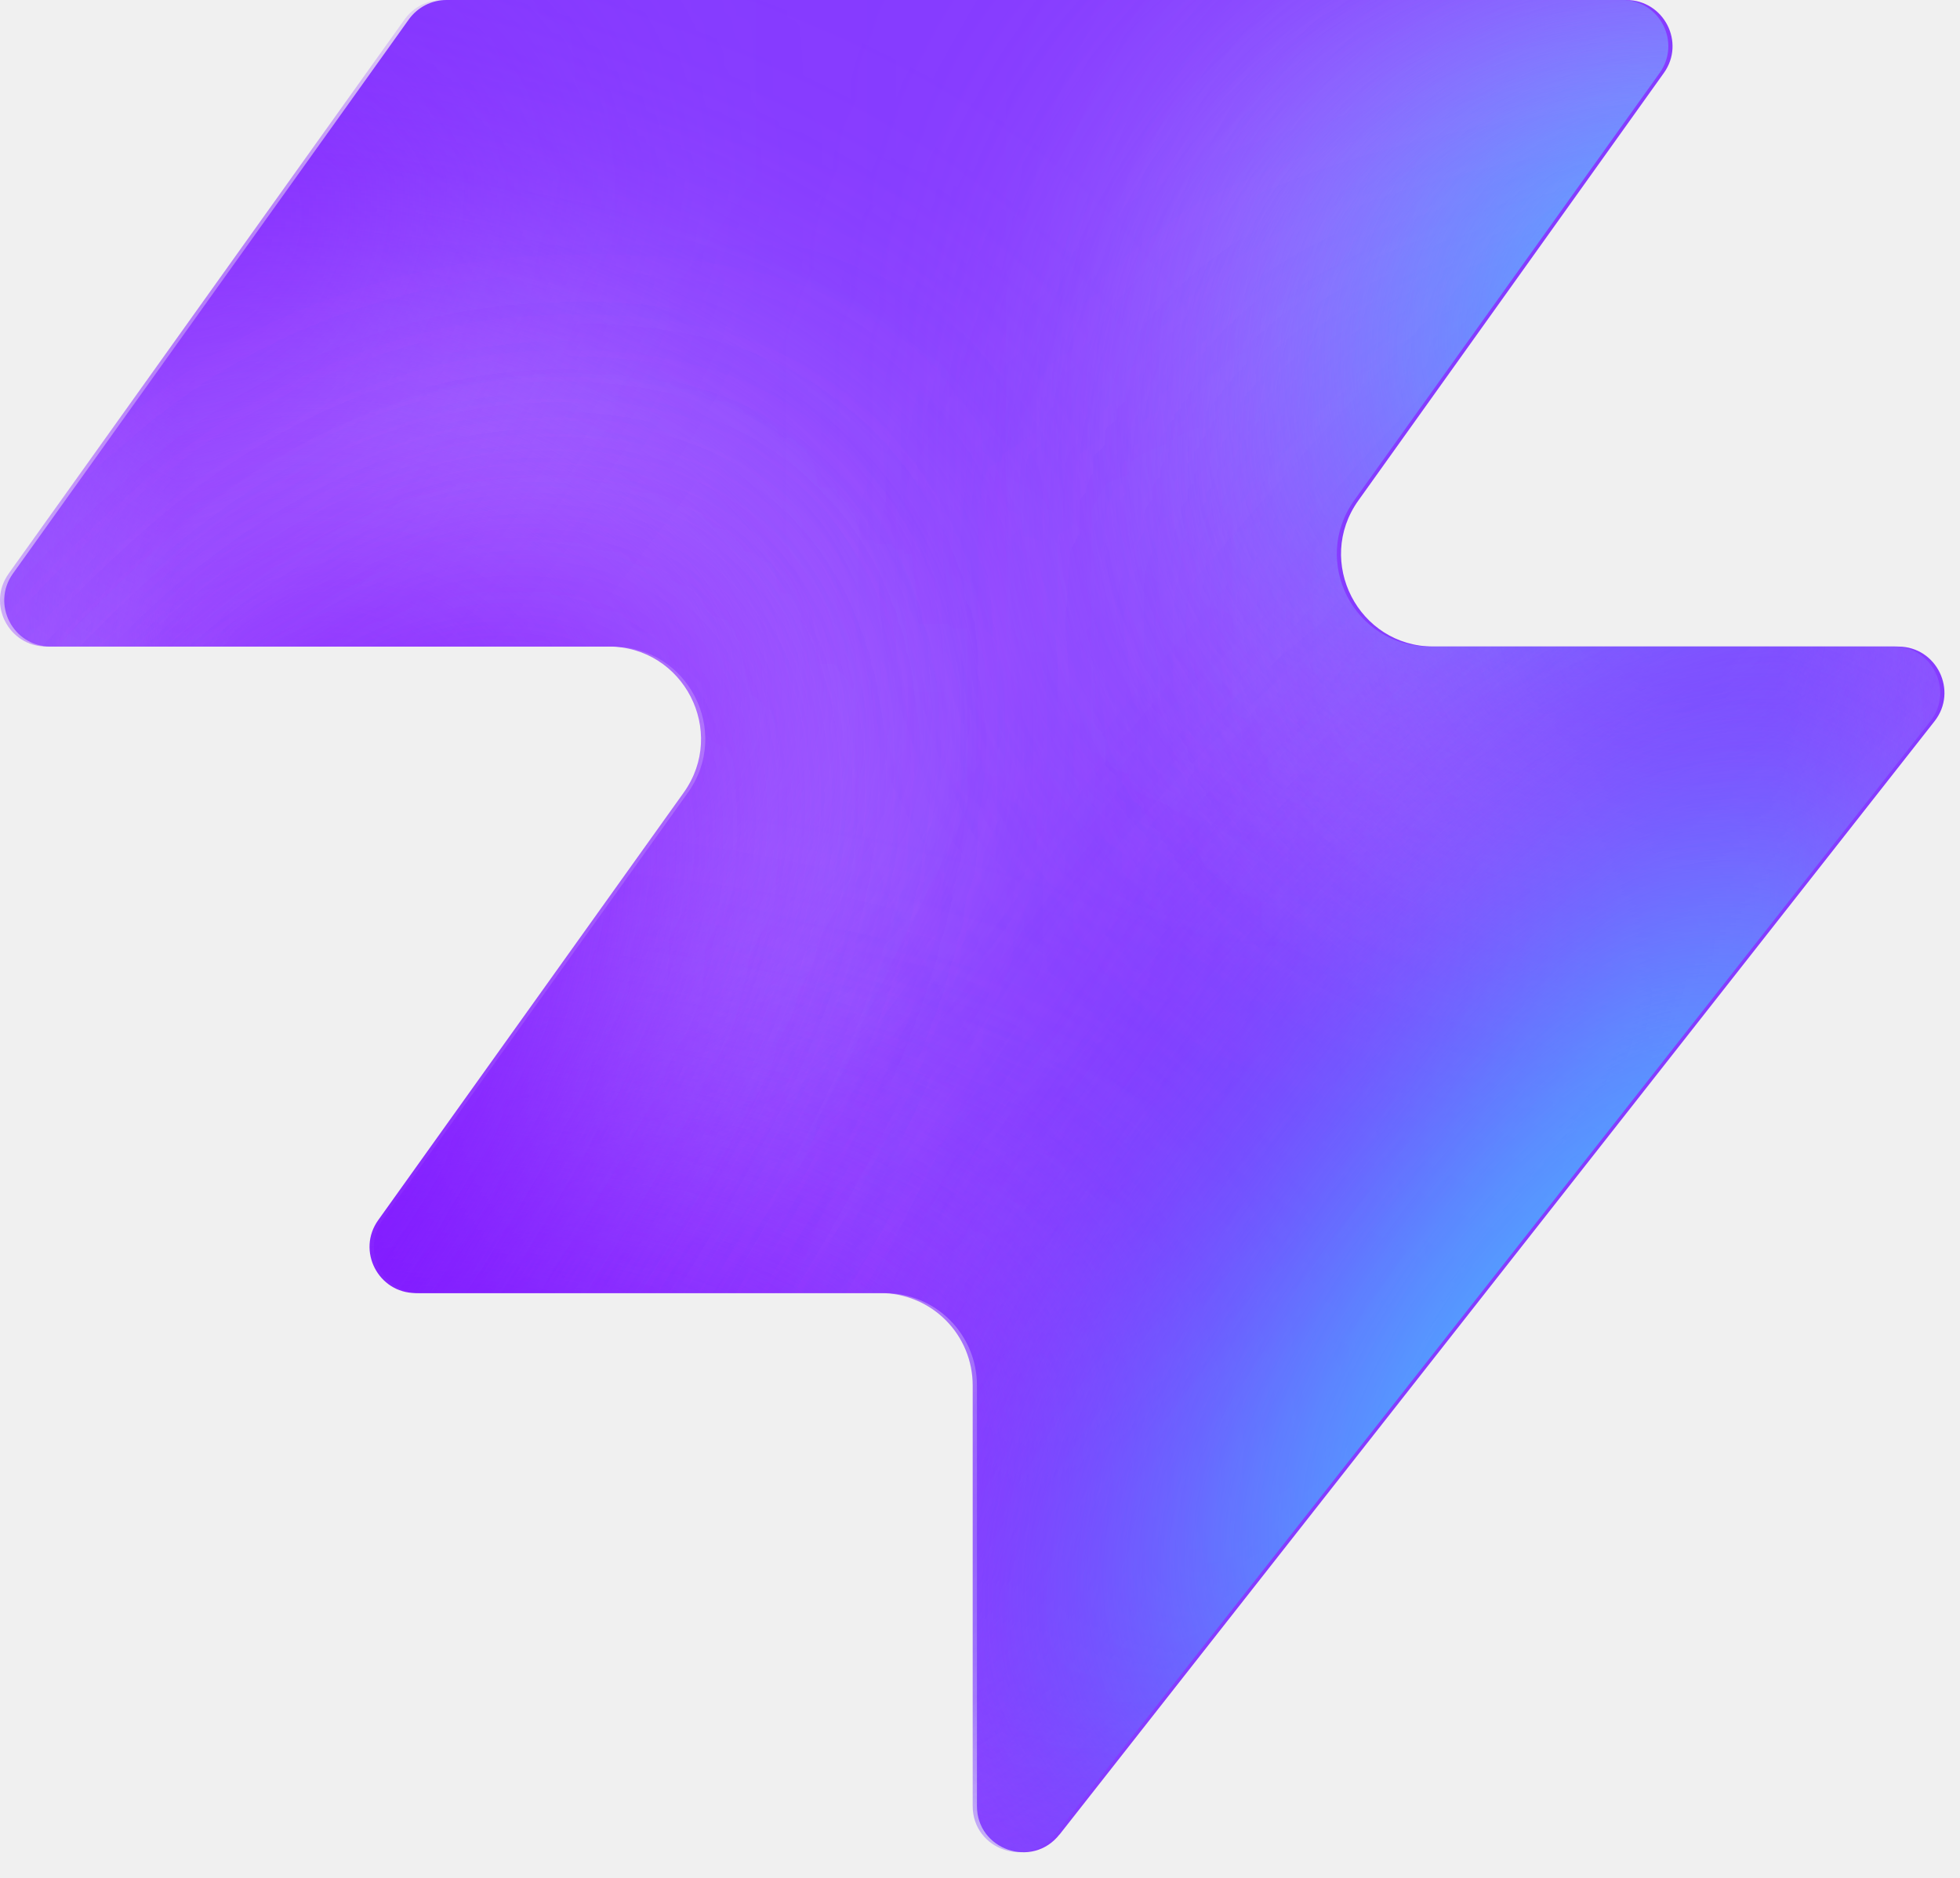
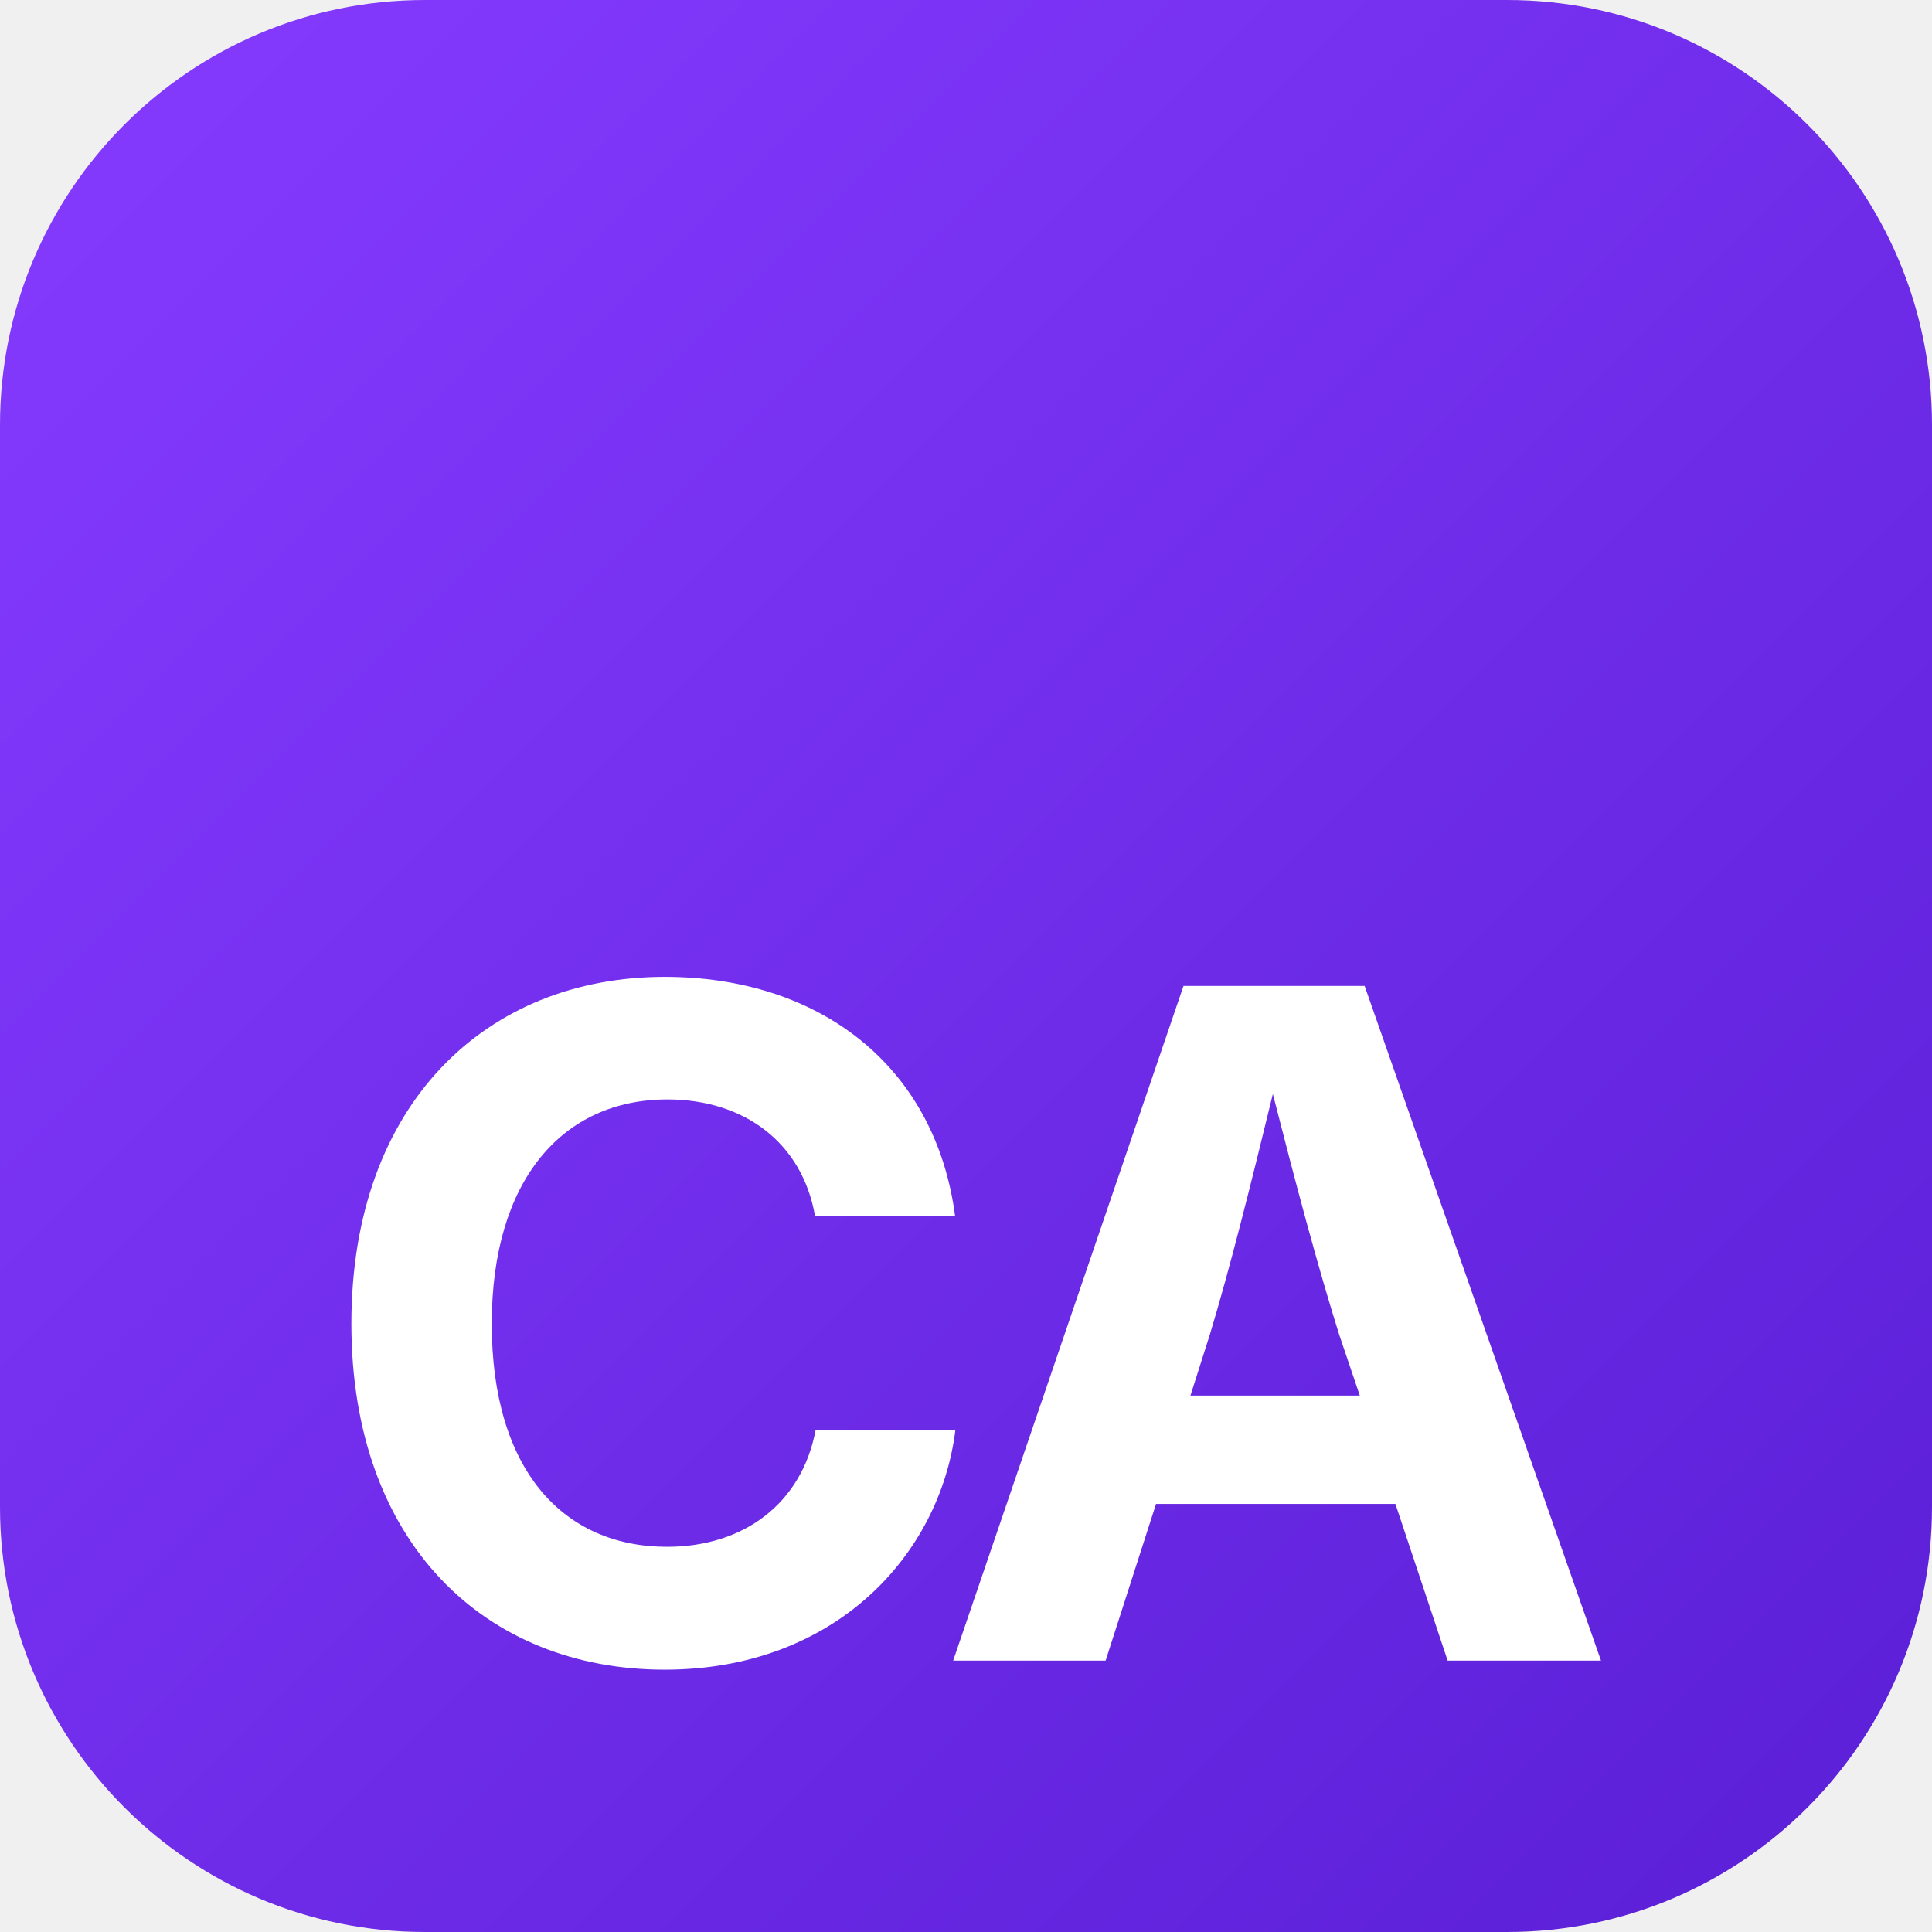
- <svg xmlns="http://www.w3.org/2000/svg" width="48" height="46" fill="none" viewBox="0 0 48 46">
-   <path fill="#863bff" d="M25.946 44.938c-.664.845-2.021.375-2.021-.698V33.937a2.26 2.26 0 0 0-2.262-2.262H10.287c-.92 0-1.456-1.04-.92-1.788l7.48-10.471c1.07-1.497 0-3.578-1.842-3.578H1.237c-.92 0-1.456-1.04-.92-1.788L10.013.474c.214-.297.556-.474.92-.474h28.894c.92 0 1.456 1.04.92 1.788l-7.48 10.471c-1.07 1.498 0 3.579 1.842 3.579h11.377c.943 0 1.473 1.088.89 1.83L25.947 44.94z" style="fill:#863bff;fill:color(display-p3 .525 .23 1);fill-opacity:1" />
-   <mask id="a" width="48" height="46" x="0" y="0" maskUnits="userSpaceOnUse" style="mask-type:alpha">
-     <path fill="#000" d="M25.842 44.938c-.664.844-2.021.375-2.021-.698V33.937a2.26 2.26 0 0 0-2.262-2.262H10.183c-.92 0-1.456-1.04-.92-1.788l7.48-10.471c1.07-1.498 0-3.579-1.842-3.579H1.133c-.92 0-1.456-1.04-.92-1.787L9.91.473c.214-.297.556-.474.92-.474h28.894c.92 0 1.456 1.04.92 1.788l-7.48 10.471c-1.07 1.498 0 3.578 1.842 3.578h11.377c.943 0 1.473 1.088.89 1.832L25.843 44.94z" style="fill:#000;fill-opacity:1" />
-   </mask>
-   <g mask="url(#a)">
-     <g filter="url(#b)">
-       <ellipse cx="5.508" cy="14.704" fill="#ede6ff" rx="5.508" ry="14.704" style="fill:#ede6ff;fill:color(display-p3 .927 .903 1);fill-opacity:1" transform="matrix(.00324 1 1 -.00324 -4.47 31.516)" />
-     </g>
-     <g filter="url(#c)">
-       <ellipse cx="10.399" cy="29.851" fill="#ede6ff" rx="10.399" ry="29.851" style="fill:#ede6ff;fill:color(display-p3 .927 .903 1);fill-opacity:1" transform="matrix(.00324 1 1 -.00324 -39.328 7.883)" />
-     </g>
-     <g filter="url(#d)">
-       <ellipse cx="5.508" cy="30.487" fill="#7e14ff" rx="5.508" ry="30.487" style="fill:#7e14ff;fill:color(display-p3 .492 .077 1);fill-opacity:1" transform="rotate(89.814 -25.913 -14.639)scale(1 -1)" />
-     </g>
-     <g filter="url(#e)">
-       <ellipse cx="5.508" cy="30.599" fill="#7e14ff" rx="5.508" ry="30.599" style="fill:#7e14ff;fill:color(display-p3 .492 .077 1);fill-opacity:1" transform="rotate(89.814 -32.644 -3.334)scale(1 -1)" />
-     </g>
-     <g filter="url(#f)">
-       <ellipse cx="5.508" cy="30.599" fill="#7e14ff" rx="5.508" ry="30.599" style="fill:#7e14ff;fill:color(display-p3 .492 .077 1);fill-opacity:1" transform="matrix(.00324 1 1 -.00324 -34.34 30.47)" />
-     </g>
-     <g filter="url(#g)">
-       <ellipse cx="14.072" cy="22.078" fill="#ede6ff" rx="14.072" ry="22.078" style="fill:#ede6ff;fill:color(display-p3 .927 .903 1);fill-opacity:1" transform="rotate(93.35 24.506 48.493)scale(-1 1)" />
-     </g>
-     <g filter="url(#h)">
-       <ellipse cx="3.47" cy="21.501" fill="#7e14ff" rx="3.47" ry="21.501" style="fill:#7e14ff;fill:color(display-p3 .492 .077 1);fill-opacity:1" transform="rotate(89.009 28.708 47.59)scale(-1 1)" />
-     </g>
-     <g filter="url(#i)">
-       <ellipse cx="3.47" cy="21.501" fill="#7e14ff" rx="3.47" ry="21.501" style="fill:#7e14ff;fill:color(display-p3 .492 .077 1);fill-opacity:1" transform="rotate(89.009 28.708 47.59)scale(-1 1)" />
-     </g>
-     <g filter="url(#j)">
-       <ellipse cx=".387" cy="8.972" fill="#7e14ff" rx="4.407" ry="29.108" style="fill:#7e14ff;fill:color(display-p3 .492 .077 1);fill-opacity:1" transform="rotate(39.51 .387 8.972)" />
-     </g>
-     <g filter="url(#k)">
-       <ellipse cx="47.523" cy="-6.092" fill="#7e14ff" rx="4.407" ry="29.108" style="fill:#7e14ff;fill:color(display-p3 .492 .077 1);fill-opacity:1" transform="rotate(37.892 47.523 -6.092)" />
-     </g>
-     <g filter="url(#l)">
-       <ellipse cx="41.412" cy="6.333" fill="#47bfff" rx="5.971" ry="9.665" style="fill:#47bfff;fill:color(display-p3 .28 .748 1);fill-opacity:1" transform="rotate(37.892 41.412 6.333)" />
-     </g>
-     <g filter="url(#m)">
-       <ellipse cx="-1.879" cy="38.332" fill="#7e14ff" rx="4.407" ry="29.108" style="fill:#7e14ff;fill:color(display-p3 .492 .077 1);fill-opacity:1" transform="rotate(37.892 -1.88 38.332)" />
-     </g>
-     <g filter="url(#n)">
-       <ellipse cx="-1.879" cy="38.332" fill="#7e14ff" rx="4.407" ry="29.108" style="fill:#7e14ff;fill:color(display-p3 .492 .077 1);fill-opacity:1" transform="rotate(37.892 -1.88 38.332)" />
-     </g>
-     <g filter="url(#o)">
-       <ellipse cx="35.651" cy="29.907" fill="#7e14ff" rx="4.407" ry="29.108" style="fill:#7e14ff;fill:color(display-p3 .492 .077 1);fill-opacity:1" transform="rotate(37.892 35.651 29.907)" />
-     </g>
-     <g filter="url(#p)">
-       <ellipse cx="38.418" cy="32.4" fill="#47bfff" rx="5.971" ry="15.297" style="fill:#47bfff;fill:color(display-p3 .28 .748 1);fill-opacity:1" transform="rotate(37.892 38.418 32.4)" />
-     </g>
-   </g>
+ <svg xmlns="http://www.w3.org/2000/svg" viewBox="0 0 100 100">
  <defs>
-     <filter id="b" width="60.045" height="41.654" x="-19.77" y="16.149" color-interpolation-filters="sRGB" filterUnits="userSpaceOnUse">
-       <feFlood flood-opacity="0" result="BackgroundImageFix" />
-       <feBlend in="SourceGraphic" in2="BackgroundImageFix" result="shape" />
-       <feGaussianBlur result="effect1_foregroundBlur_2002_17158" stdDeviation="7.659" />
-     </filter>
-     <filter id="c" width="90.34" height="51.437" x="-54.613" y="-7.533" color-interpolation-filters="sRGB" filterUnits="userSpaceOnUse">
-       <feFlood flood-opacity="0" result="BackgroundImageFix" />
-       <feBlend in="SourceGraphic" in2="BackgroundImageFix" result="shape" />
-       <feGaussianBlur result="effect1_foregroundBlur_2002_17158" stdDeviation="7.659" />
-     </filter>
-     <filter id="d" width="79.355" height="29.4" x="-49.64" y="2.03" color-interpolation-filters="sRGB" filterUnits="userSpaceOnUse">
-       <feFlood flood-opacity="0" result="BackgroundImageFix" />
-       <feBlend in="SourceGraphic" in2="BackgroundImageFix" result="shape" />
-       <feGaussianBlur result="effect1_foregroundBlur_2002_17158" stdDeviation="4.596" />
-     </filter>
-     <filter id="e" width="79.579" height="29.4" x="-45.045" y="20.029" color-interpolation-filters="sRGB" filterUnits="userSpaceOnUse">
-       <feFlood flood-opacity="0" result="BackgroundImageFix" />
-       <feBlend in="SourceGraphic" in2="BackgroundImageFix" result="shape" />
-       <feGaussianBlur result="effect1_foregroundBlur_2002_17158" stdDeviation="4.596" />
-     </filter>
-     <filter id="f" width="79.579" height="29.4" x="-43.513" y="21.178" color-interpolation-filters="sRGB" filterUnits="userSpaceOnUse">
-       <feFlood flood-opacity="0" result="BackgroundImageFix" />
-       <feBlend in="SourceGraphic" in2="BackgroundImageFix" result="shape" />
-       <feGaussianBlur result="effect1_foregroundBlur_2002_17158" stdDeviation="4.596" />
-     </filter>
-     <filter id="g" width="74.749" height="58.852" x="15.756" y="-17.901" color-interpolation-filters="sRGB" filterUnits="userSpaceOnUse">
-       <feFlood flood-opacity="0" result="BackgroundImageFix" />
-       <feBlend in="SourceGraphic" in2="BackgroundImageFix" result="shape" />
-       <feGaussianBlur result="effect1_foregroundBlur_2002_17158" stdDeviation="7.659" />
-     </filter>
-     <filter id="h" width="61.377" height="25.362" x="23.548" y="2.284" color-interpolation-filters="sRGB" filterUnits="userSpaceOnUse">
-       <feFlood flood-opacity="0" result="BackgroundImageFix" />
-       <feBlend in="SourceGraphic" in2="BackgroundImageFix" result="shape" />
-       <feGaussianBlur result="effect1_foregroundBlur_2002_17158" stdDeviation="4.596" />
-     </filter>
-     <filter id="i" width="61.377" height="25.362" x="23.548" y="2.284" color-interpolation-filters="sRGB" filterUnits="userSpaceOnUse">
-       <feFlood flood-opacity="0" result="BackgroundImageFix" />
-       <feBlend in="SourceGraphic" in2="BackgroundImageFix" result="shape" />
-       <feGaussianBlur result="effect1_foregroundBlur_2002_17158" stdDeviation="4.596" />
-     </filter>
-     <filter id="j" width="56.045" height="63.649" x="-27.636" y="-22.853" color-interpolation-filters="sRGB" filterUnits="userSpaceOnUse">
-       <feFlood flood-opacity="0" result="BackgroundImageFix" />
-       <feBlend in="SourceGraphic" in2="BackgroundImageFix" result="shape" />
-       <feGaussianBlur result="effect1_foregroundBlur_2002_17158" stdDeviation="4.596" />
-     </filter>
-     <filter id="k" width="54.814" height="64.646" x="20.116" y="-38.415" color-interpolation-filters="sRGB" filterUnits="userSpaceOnUse">
-       <feFlood flood-opacity="0" result="BackgroundImageFix" />
-       <feBlend in="SourceGraphic" in2="BackgroundImageFix" result="shape" />
-       <feGaussianBlur result="effect1_foregroundBlur_2002_17158" stdDeviation="4.596" />
-     </filter>
-     <filter id="l" width="33.541" height="35.313" x="24.641" y="-11.323" color-interpolation-filters="sRGB" filterUnits="userSpaceOnUse">
-       <feFlood flood-opacity="0" result="BackgroundImageFix" />
-       <feBlend in="SourceGraphic" in2="BackgroundImageFix" result="shape" />
-       <feGaussianBlur result="effect1_foregroundBlur_2002_17158" stdDeviation="4.596" />
-     </filter>
-     <filter id="m" width="54.814" height="64.646" x="-29.286" y="6.009" color-interpolation-filters="sRGB" filterUnits="userSpaceOnUse">
-       <feFlood flood-opacity="0" result="BackgroundImageFix" />
-       <feBlend in="SourceGraphic" in2="BackgroundImageFix" result="shape" />
-       <feGaussianBlur result="effect1_foregroundBlur_2002_17158" stdDeviation="4.596" />
-     </filter>
-     <filter id="n" width="54.814" height="64.646" x="-29.286" y="6.009" color-interpolation-filters="sRGB" filterUnits="userSpaceOnUse">
-       <feFlood flood-opacity="0" result="BackgroundImageFix" />
-       <feBlend in="SourceGraphic" in2="BackgroundImageFix" result="shape" />
-       <feGaussianBlur result="effect1_foregroundBlur_2002_17158" stdDeviation="4.596" />
-     </filter>
-     <filter id="o" width="54.814" height="64.646" x="8.244" y="-2.416" color-interpolation-filters="sRGB" filterUnits="userSpaceOnUse">
-       <feFlood flood-opacity="0" result="BackgroundImageFix" />
-       <feBlend in="SourceGraphic" in2="BackgroundImageFix" result="shape" />
-       <feGaussianBlur result="effect1_foregroundBlur_2002_17158" stdDeviation="4.596" />
-     </filter>
-     <filter id="p" width="39.409" height="43.623" x="18.713" y="10.588" color-interpolation-filters="sRGB" filterUnits="userSpaceOnUse">
-       <feFlood flood-opacity="0" result="BackgroundImageFix" />
-       <feBlend in="SourceGraphic" in2="BackgroundImageFix" result="shape" />
-       <feGaussianBlur result="effect1_foregroundBlur_2002_17158" stdDeviation="4.596" />
-     </filter>
+     <linearGradient id="g2" x1="0" y1="0" x2="100" y2="100" gradientUnits="userSpaceOnUse">
+       <stop offset="0%" stop-color="#863bff" />
+       <stop offset="100%" stop-color="#5a1fd6" />
+     </linearGradient>
  </defs>
+   <rect width="100" height="100" rx="22" fill="url(#g2)" />
+   <text x="50" y="68" font-family="Inter, system-ui, -apple-system, sans-serif" font-size="48" font-weight="700" fill="#ffffff" text-anchor="middle" dominant-baseline="middle" letter-spacing="-2">CA</text>
</svg>
